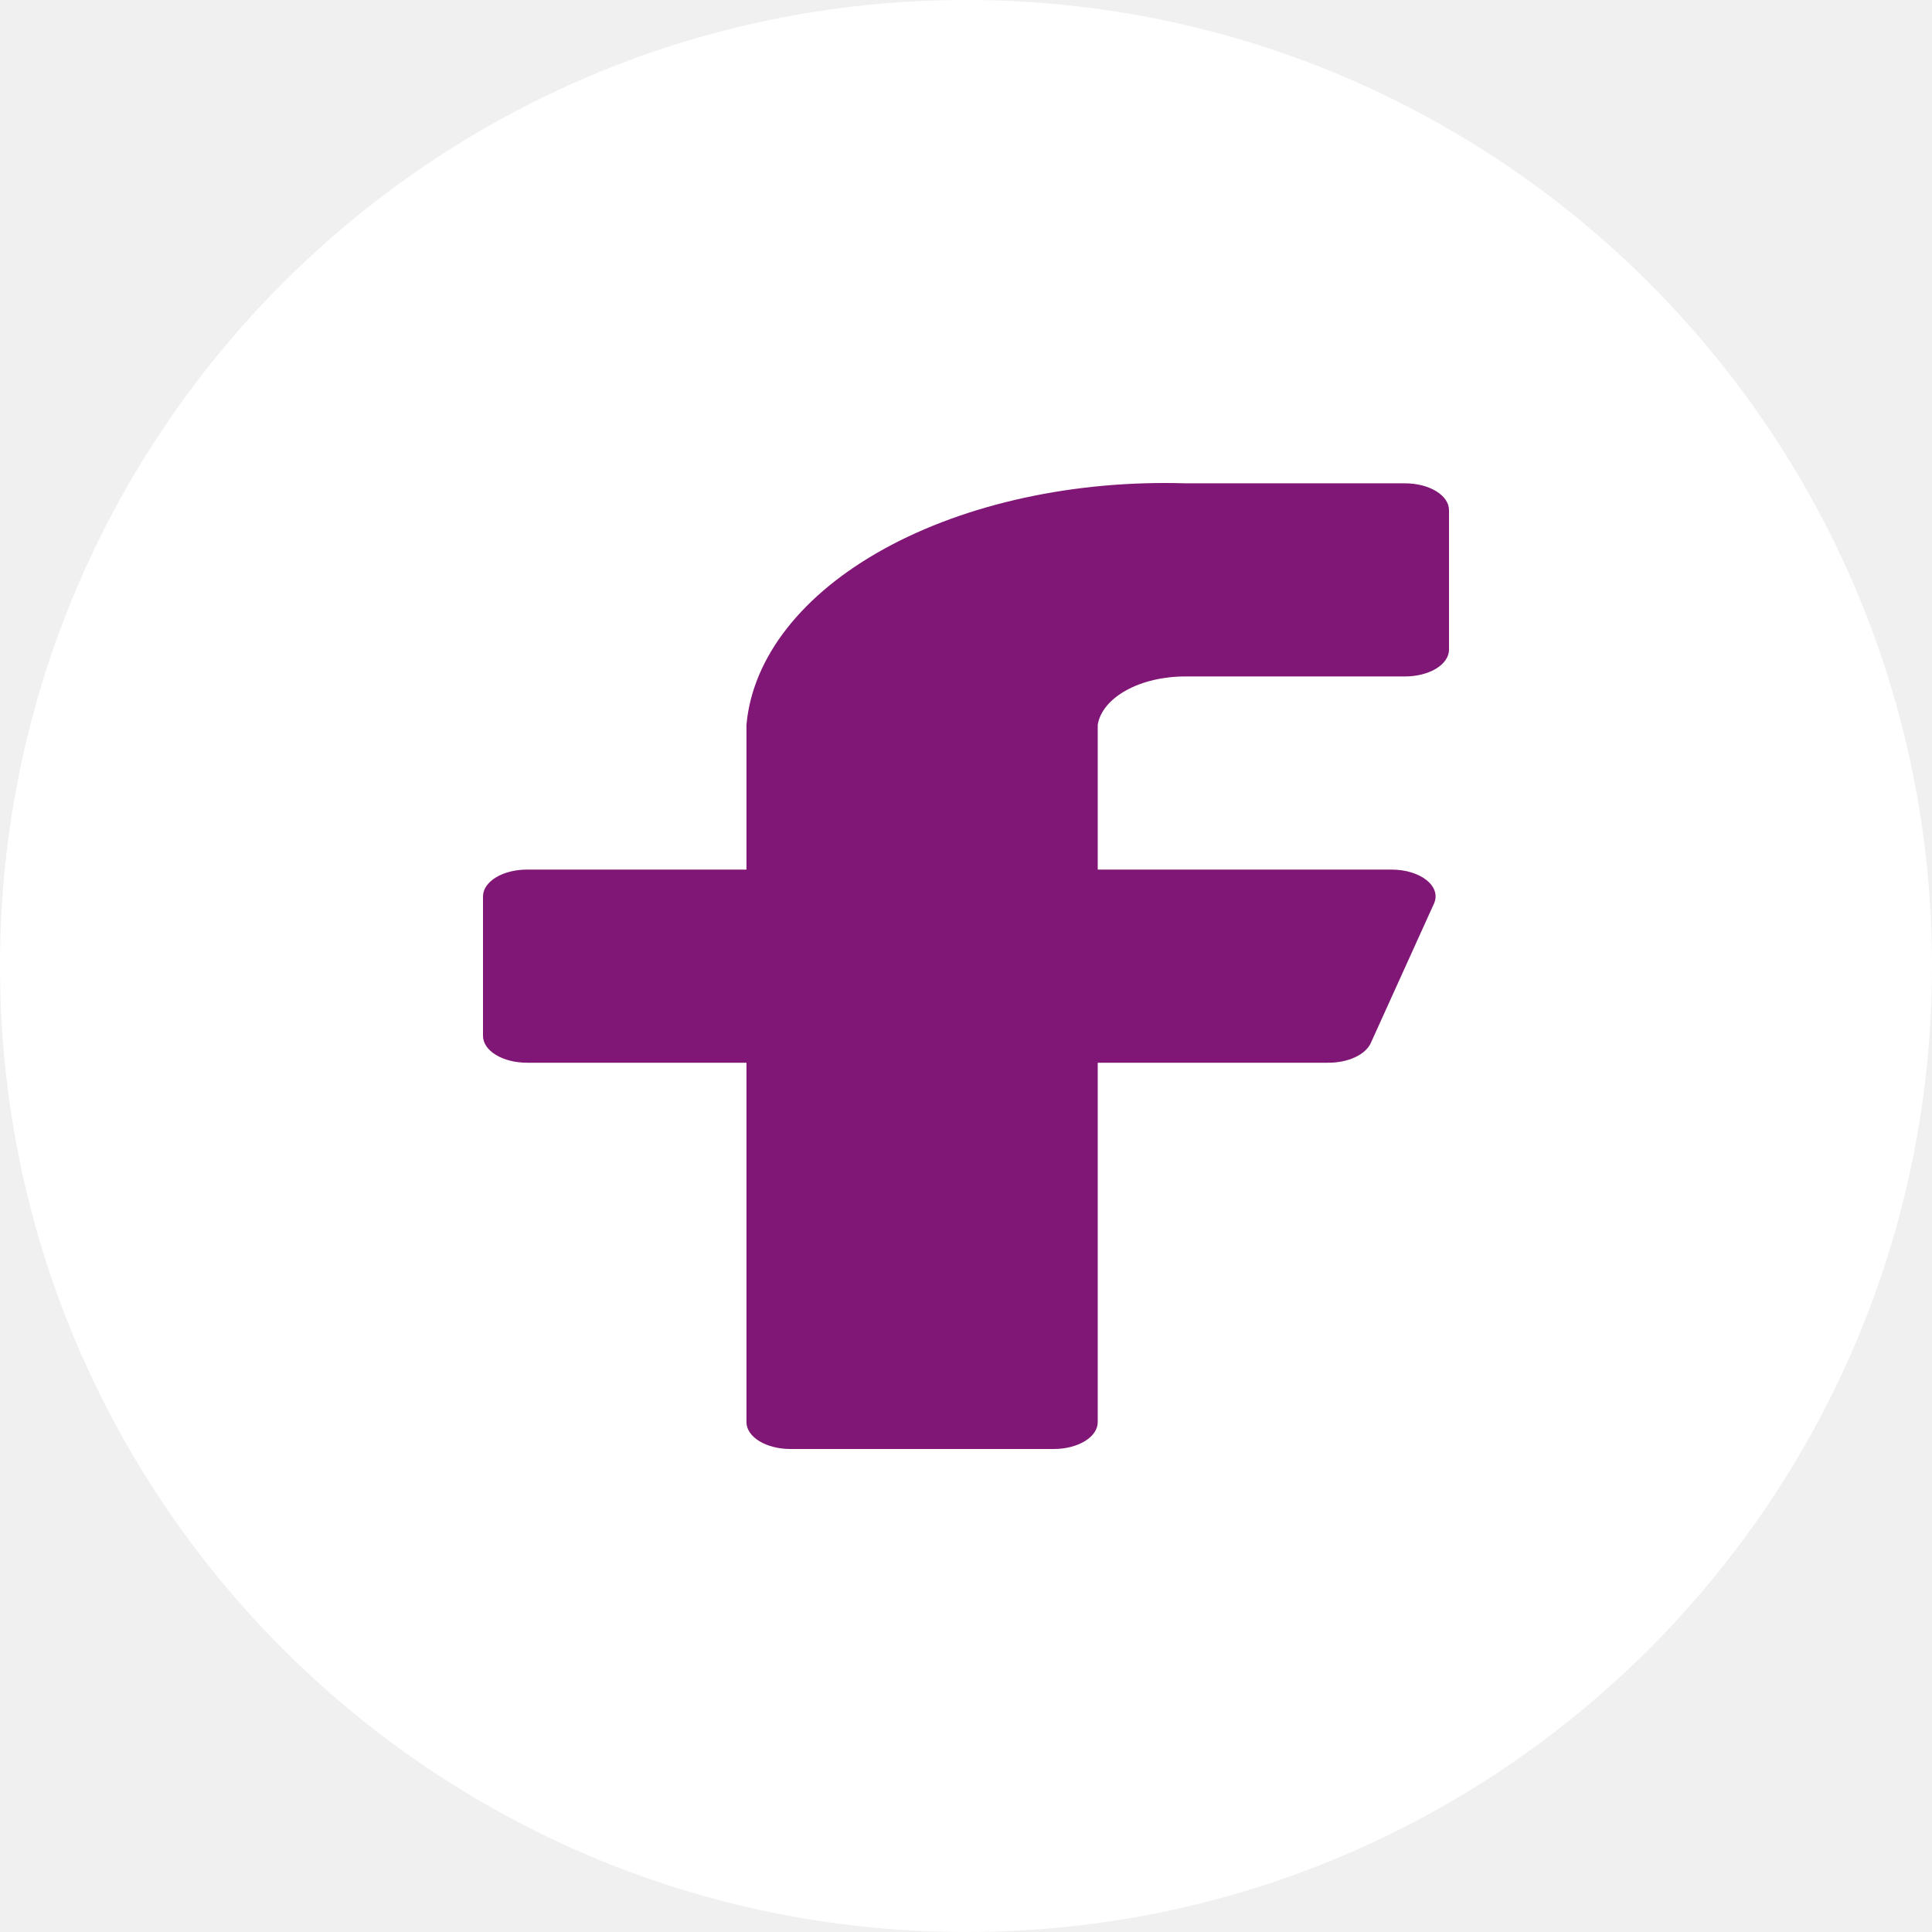
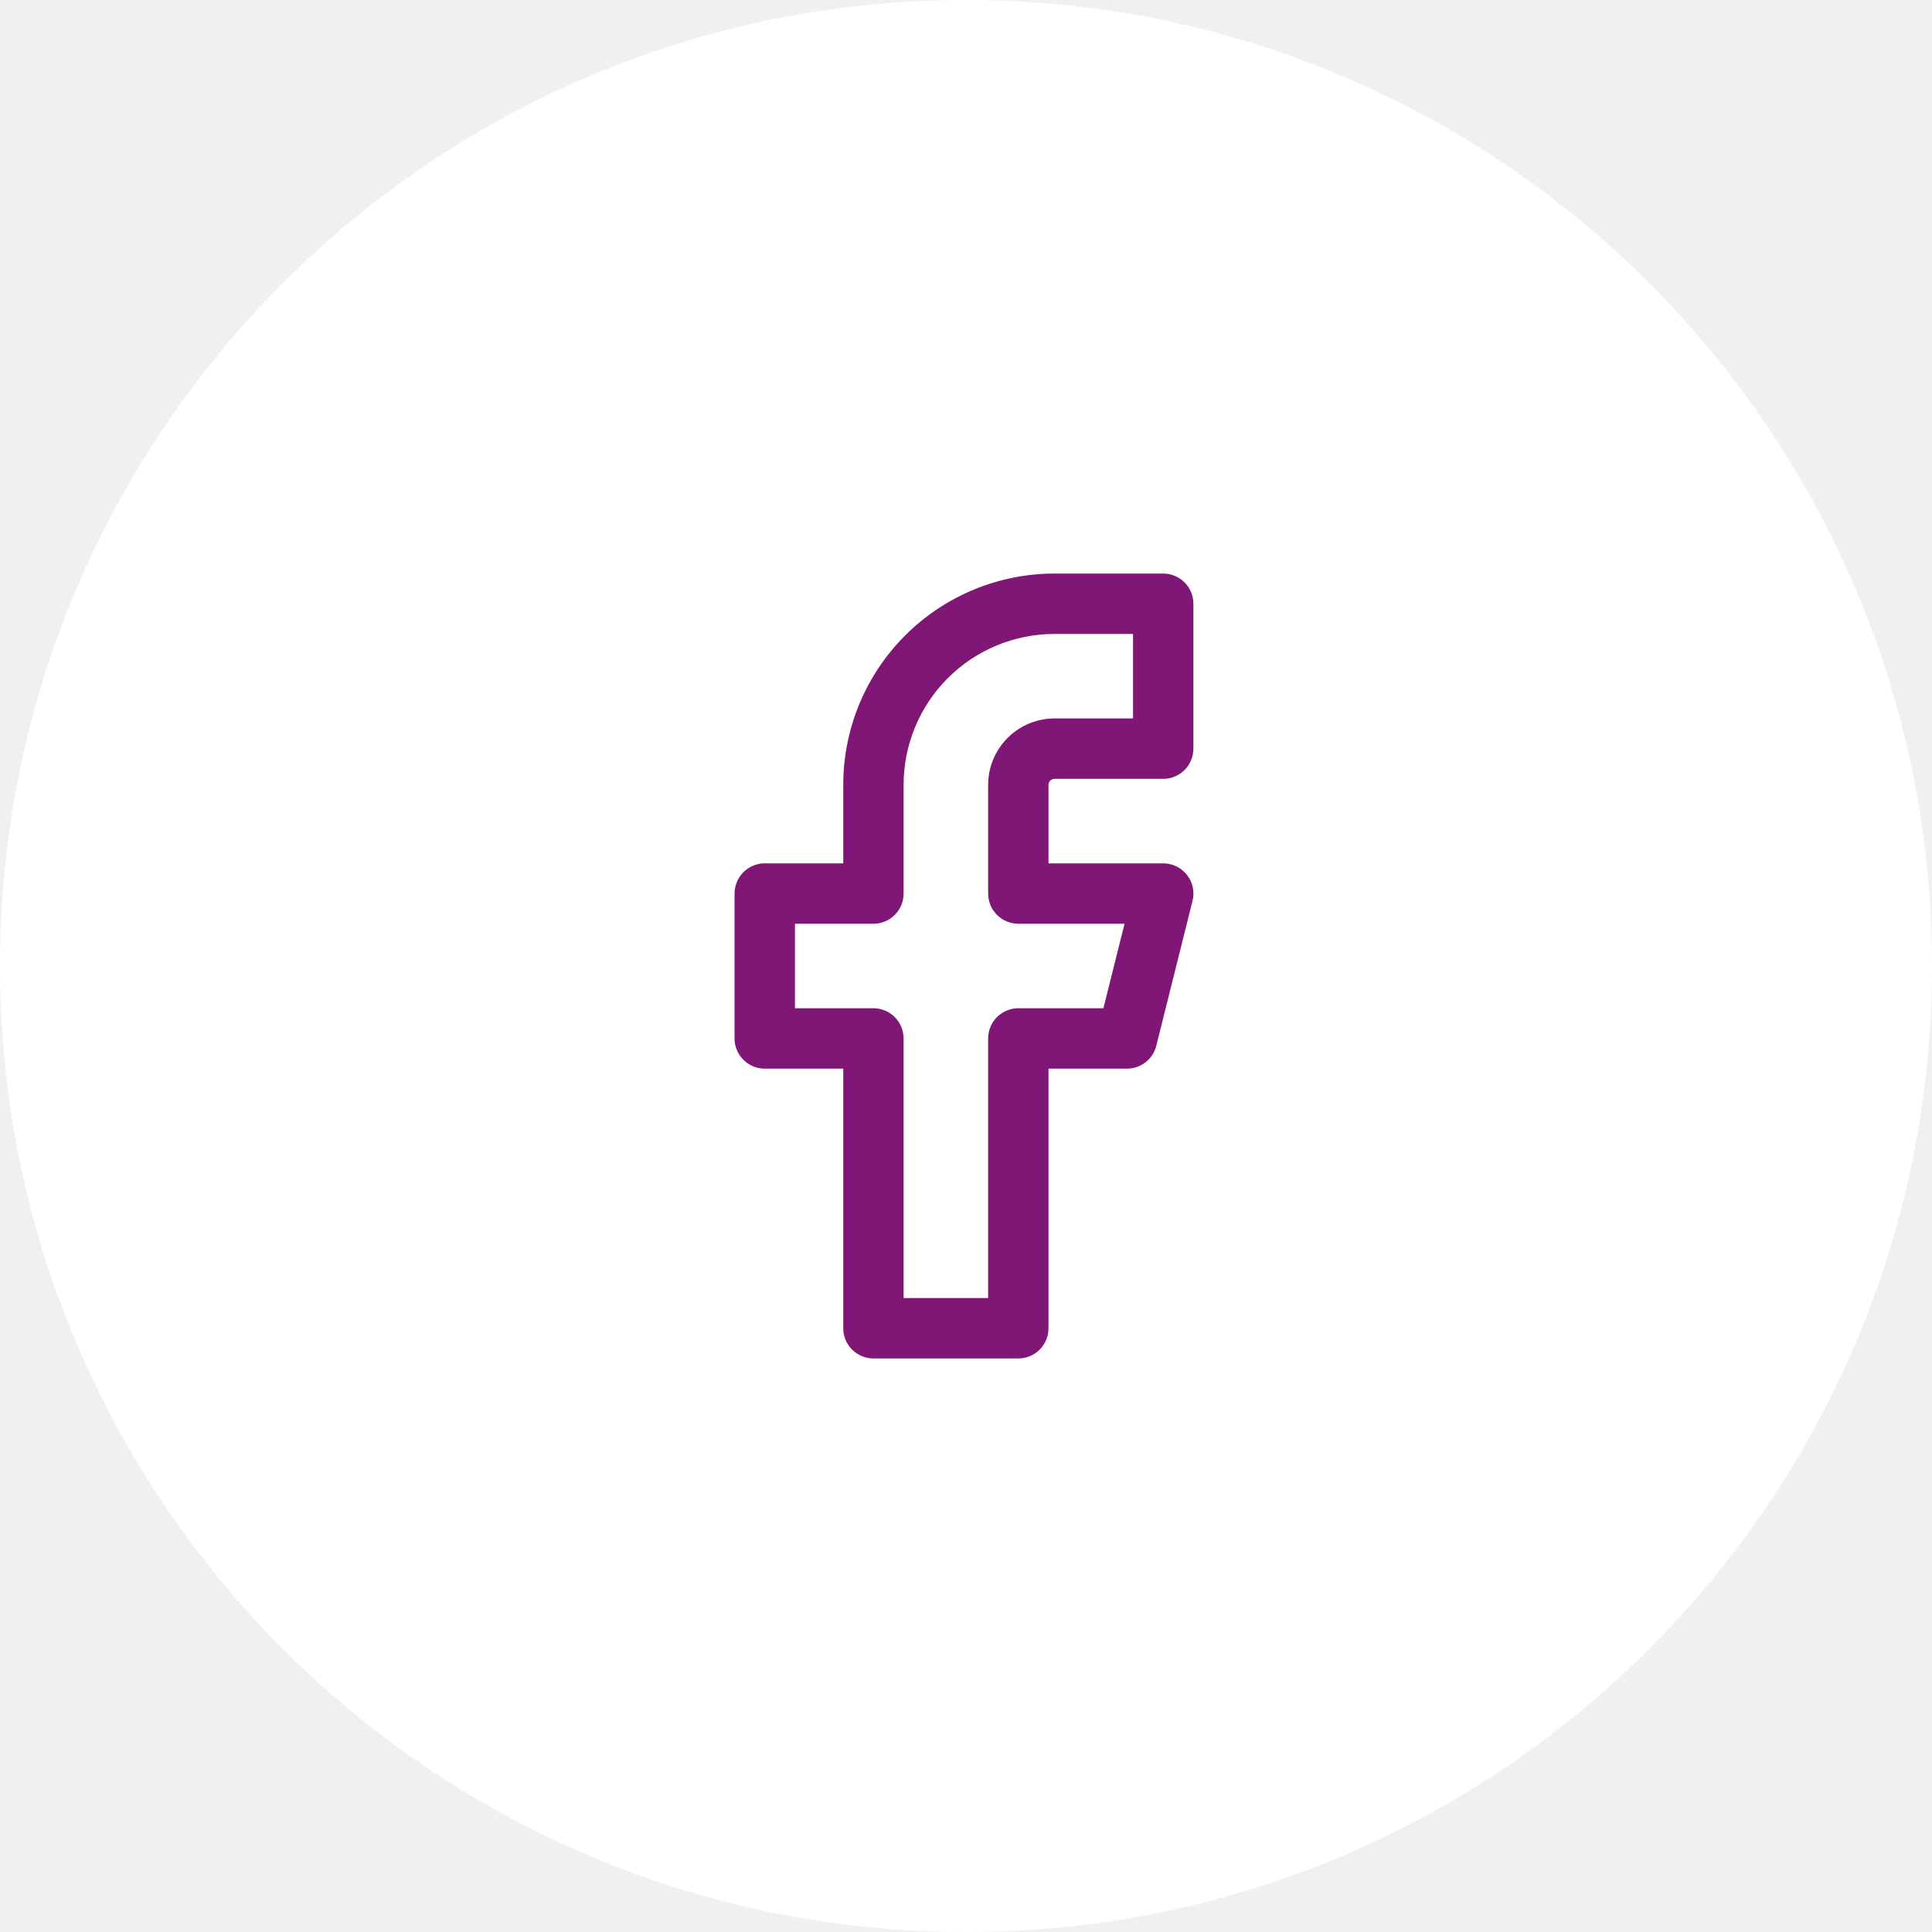
<svg xmlns="http://www.w3.org/2000/svg" width="60" height="60" viewBox="0 0 60 60" fill="none">
  <rect width="60" height="60" rx="30" fill="white" />
-   <path d="M45 15.843C45 15.622 44.856 15.41 44.601 15.254C44.345 15.098 43.998 15.01 43.636 15.01H36.818C33.385 14.905 30.023 15.635 27.468 17.04C24.913 18.445 23.372 20.411 23.182 22.507V27.006H16.364C16.002 27.006 15.655 27.094 15.399 27.25C15.144 27.406 15 27.618 15 27.839V32.171C15 32.392 15.144 32.604 15.399 32.76C15.655 32.916 16.002 33.004 16.364 33.004H23.182V44.167C23.182 44.388 23.326 44.6 23.581 44.756C23.837 44.912 24.184 45 24.546 45H32.727C33.089 45 33.436 44.912 33.691 44.756C33.947 44.6 34.091 44.388 34.091 44.167V33.004H41.236C41.54 33.007 41.836 32.947 42.078 32.836C42.32 32.724 42.494 32.566 42.573 32.388L44.536 28.056C44.591 27.933 44.598 27.803 44.558 27.678C44.517 27.553 44.431 27.436 44.304 27.334C44.178 27.233 44.015 27.15 43.828 27.093C43.642 27.037 43.436 27.007 43.227 27.006H34.091V22.507C34.159 22.095 34.476 21.713 34.98 21.436C35.484 21.158 36.14 21.006 36.818 21.008H43.636C43.998 21.008 44.345 20.92 44.601 20.764C44.856 20.608 45 20.396 45 20.175V15.843Z" fill="#801675" />
+   <path fill-rule="evenodd" clip-rule="evenodd" d="M28.11 19.735C29.34 18.504 31.01 17.813 32.75 17.812H36.125C36.374 17.812 36.612 17.911 36.788 18.087C36.964 18.263 37.062 18.501 37.062 18.75V23.25C37.062 23.499 36.964 23.737 36.788 23.913C36.612 24.089 36.374 24.188 36.125 24.188H32.75C32.725 24.188 32.701 24.192 32.678 24.202C32.656 24.211 32.635 24.225 32.617 24.242C32.6 24.26 32.586 24.28 32.577 24.303C32.567 24.326 32.562 24.35 32.562 24.375V26.812H36.125C36.267 26.812 36.408 26.845 36.536 26.907C36.664 26.97 36.777 27.061 36.864 27.173C36.952 27.285 37.013 27.416 37.043 27.555C37.072 27.695 37.07 27.839 37.035 27.977L35.91 32.477C35.859 32.68 35.742 32.861 35.577 32.989C35.412 33.118 35.209 33.188 35 33.188H32.562V41.25C32.562 41.499 32.464 41.737 32.288 41.913C32.112 42.089 31.874 42.188 31.625 42.188H27.125C26.876 42.188 26.638 42.089 26.462 41.913C26.286 41.737 26.188 41.499 26.188 41.25V33.188H23.75C23.501 33.188 23.263 33.089 23.087 32.913C22.911 32.737 22.812 32.499 22.812 32.25V27.75C22.812 27.627 22.837 27.505 22.884 27.391C22.931 27.277 23 27.174 23.087 27.087C23.174 27 23.277 26.931 23.391 26.884C23.505 26.837 23.627 26.812 23.75 26.812H26.188V24.375C26.188 22.635 26.879 20.965 28.11 19.735ZM32.75 19.688C31.507 19.688 30.314 20.181 29.435 21.06C28.556 21.939 28.062 23.132 28.062 24.375V27.75C28.062 27.999 27.964 28.237 27.788 28.413C27.612 28.589 27.374 28.688 27.125 28.688H24.688V31.312H27.125C27.374 31.312 27.612 31.411 27.788 31.587C27.964 31.763 28.062 32.001 28.062 32.25V40.312H30.688V32.25C30.688 32.001 30.786 31.763 30.962 31.587C31.138 31.411 31.376 31.312 31.625 31.312H34.267L34.924 28.688H31.625C31.376 28.688 31.138 28.589 30.962 28.413C30.786 28.237 30.688 27.999 30.688 27.75V24.375C30.688 23.828 30.905 23.303 31.292 22.917C31.678 22.53 32.203 22.312 32.75 22.312H35.188V19.688H32.75Z" fill="#801675" />
</svg>
